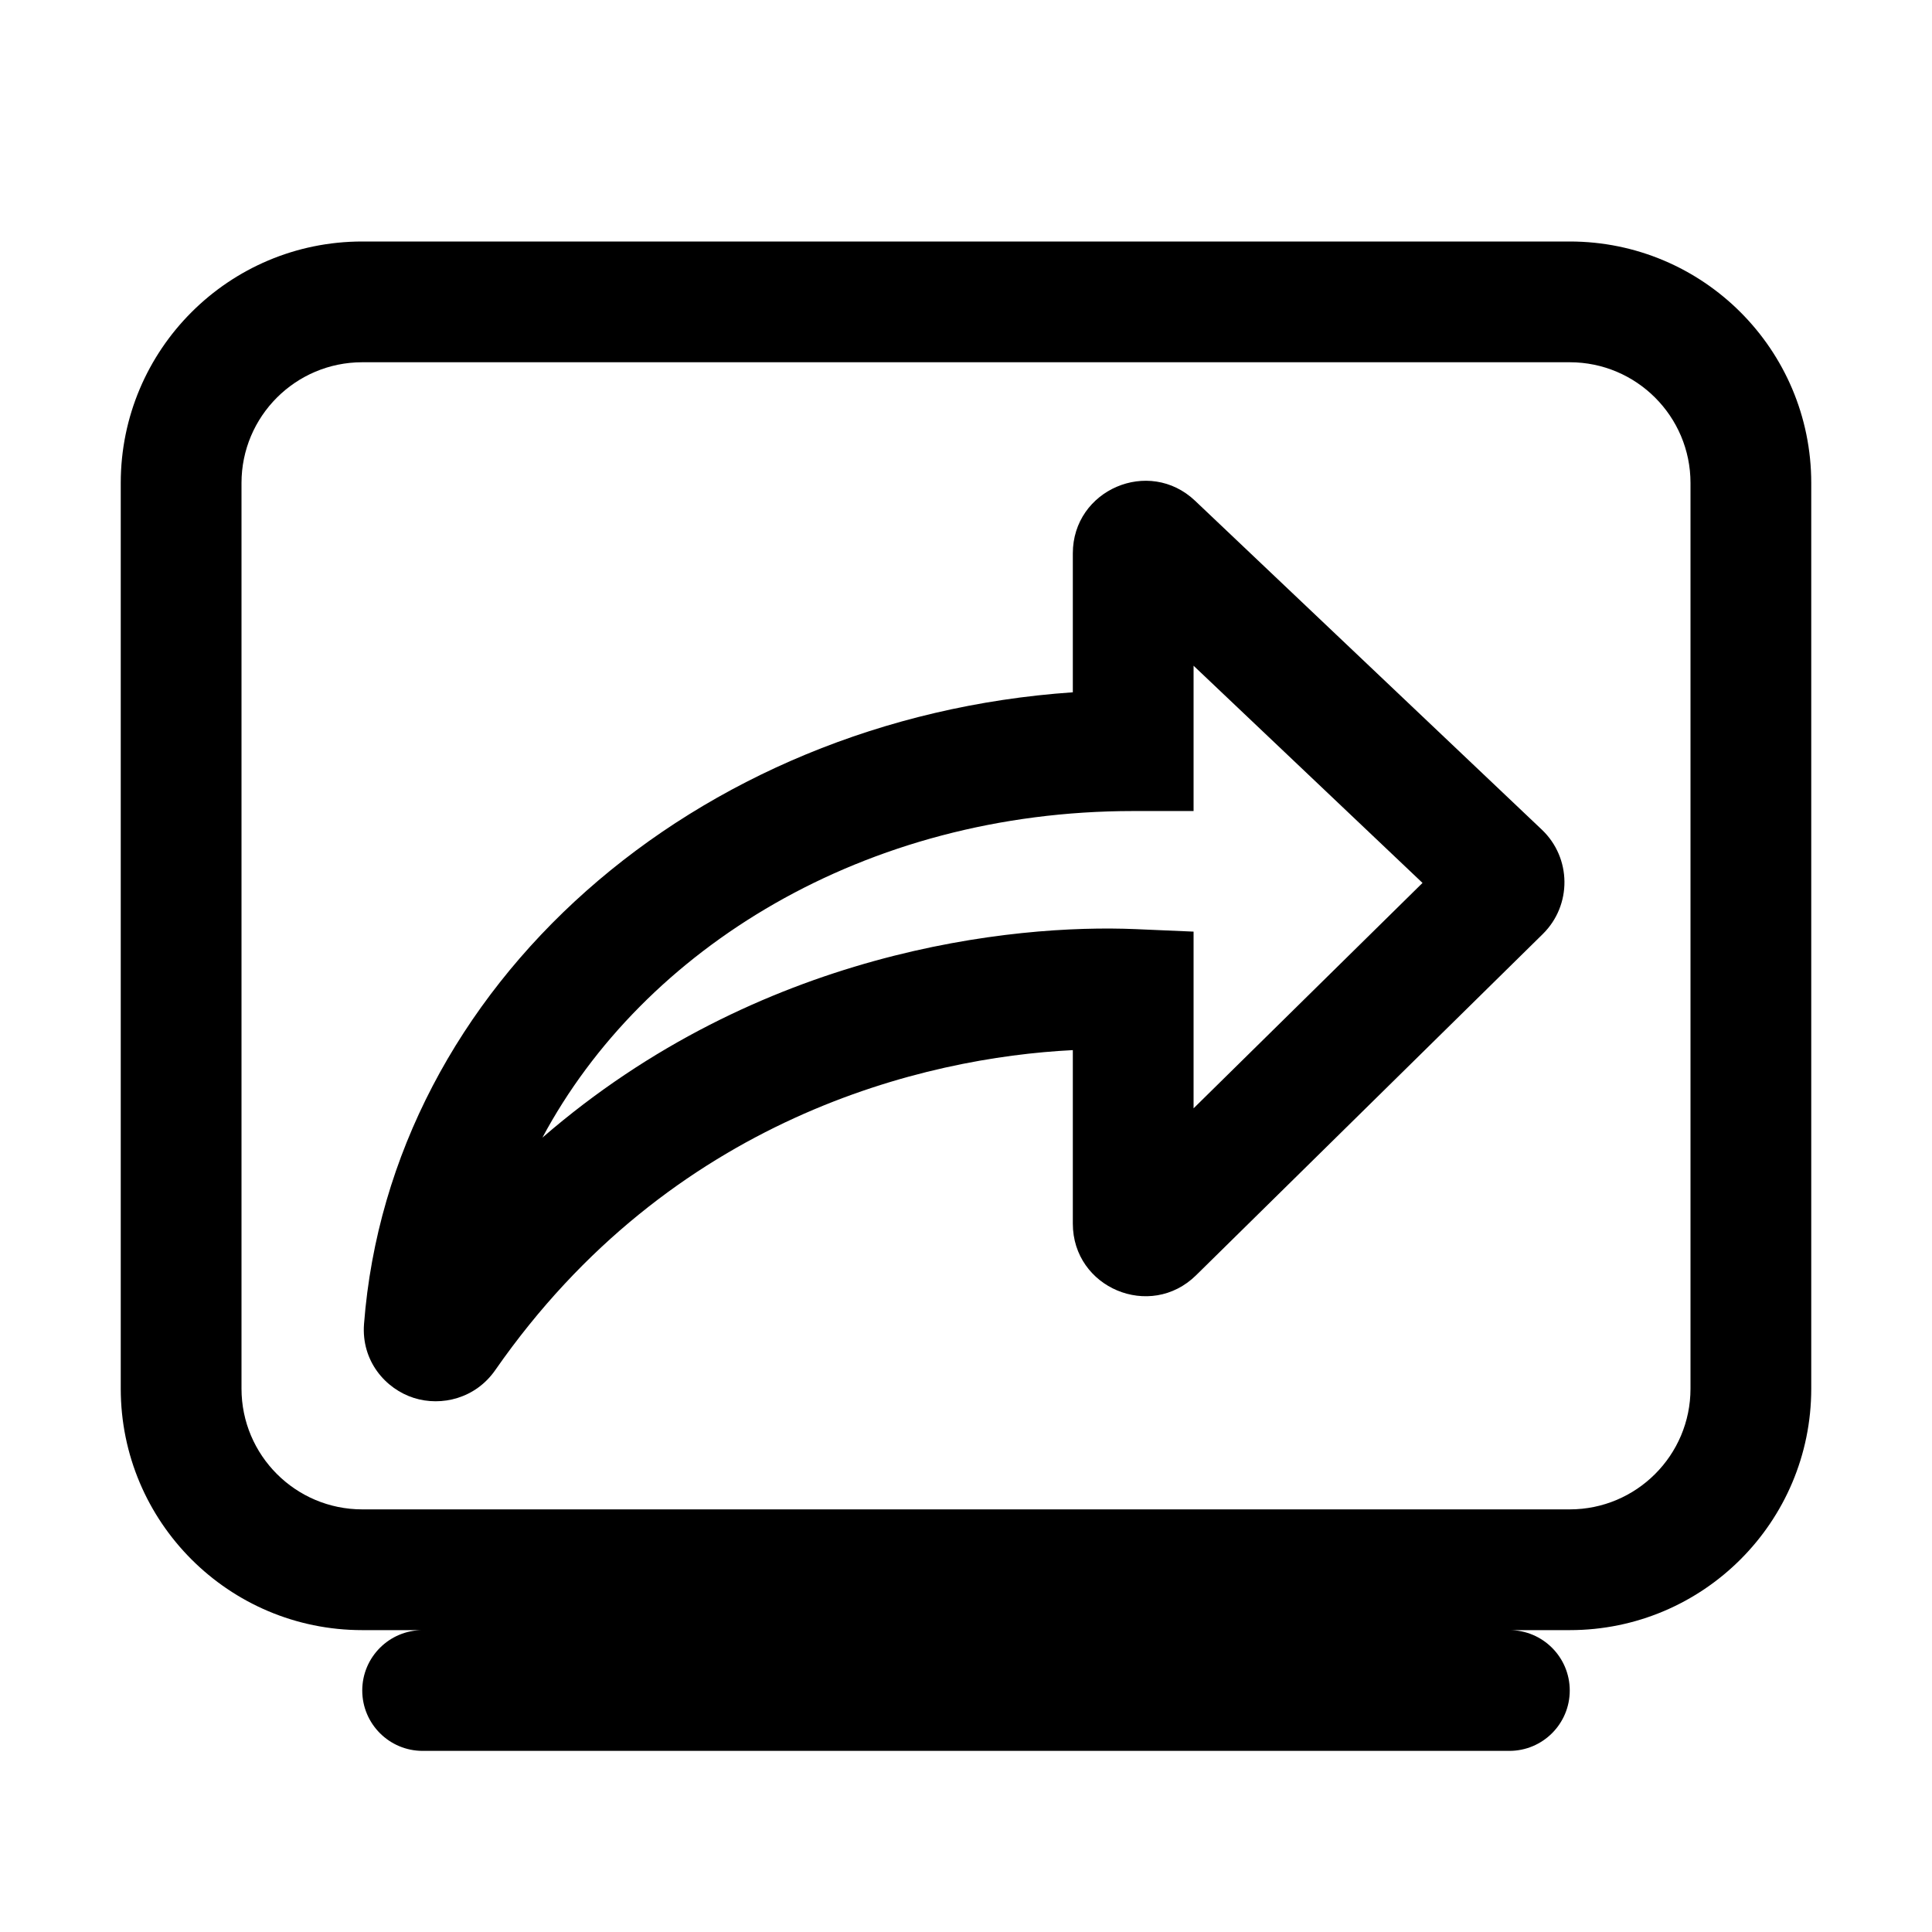
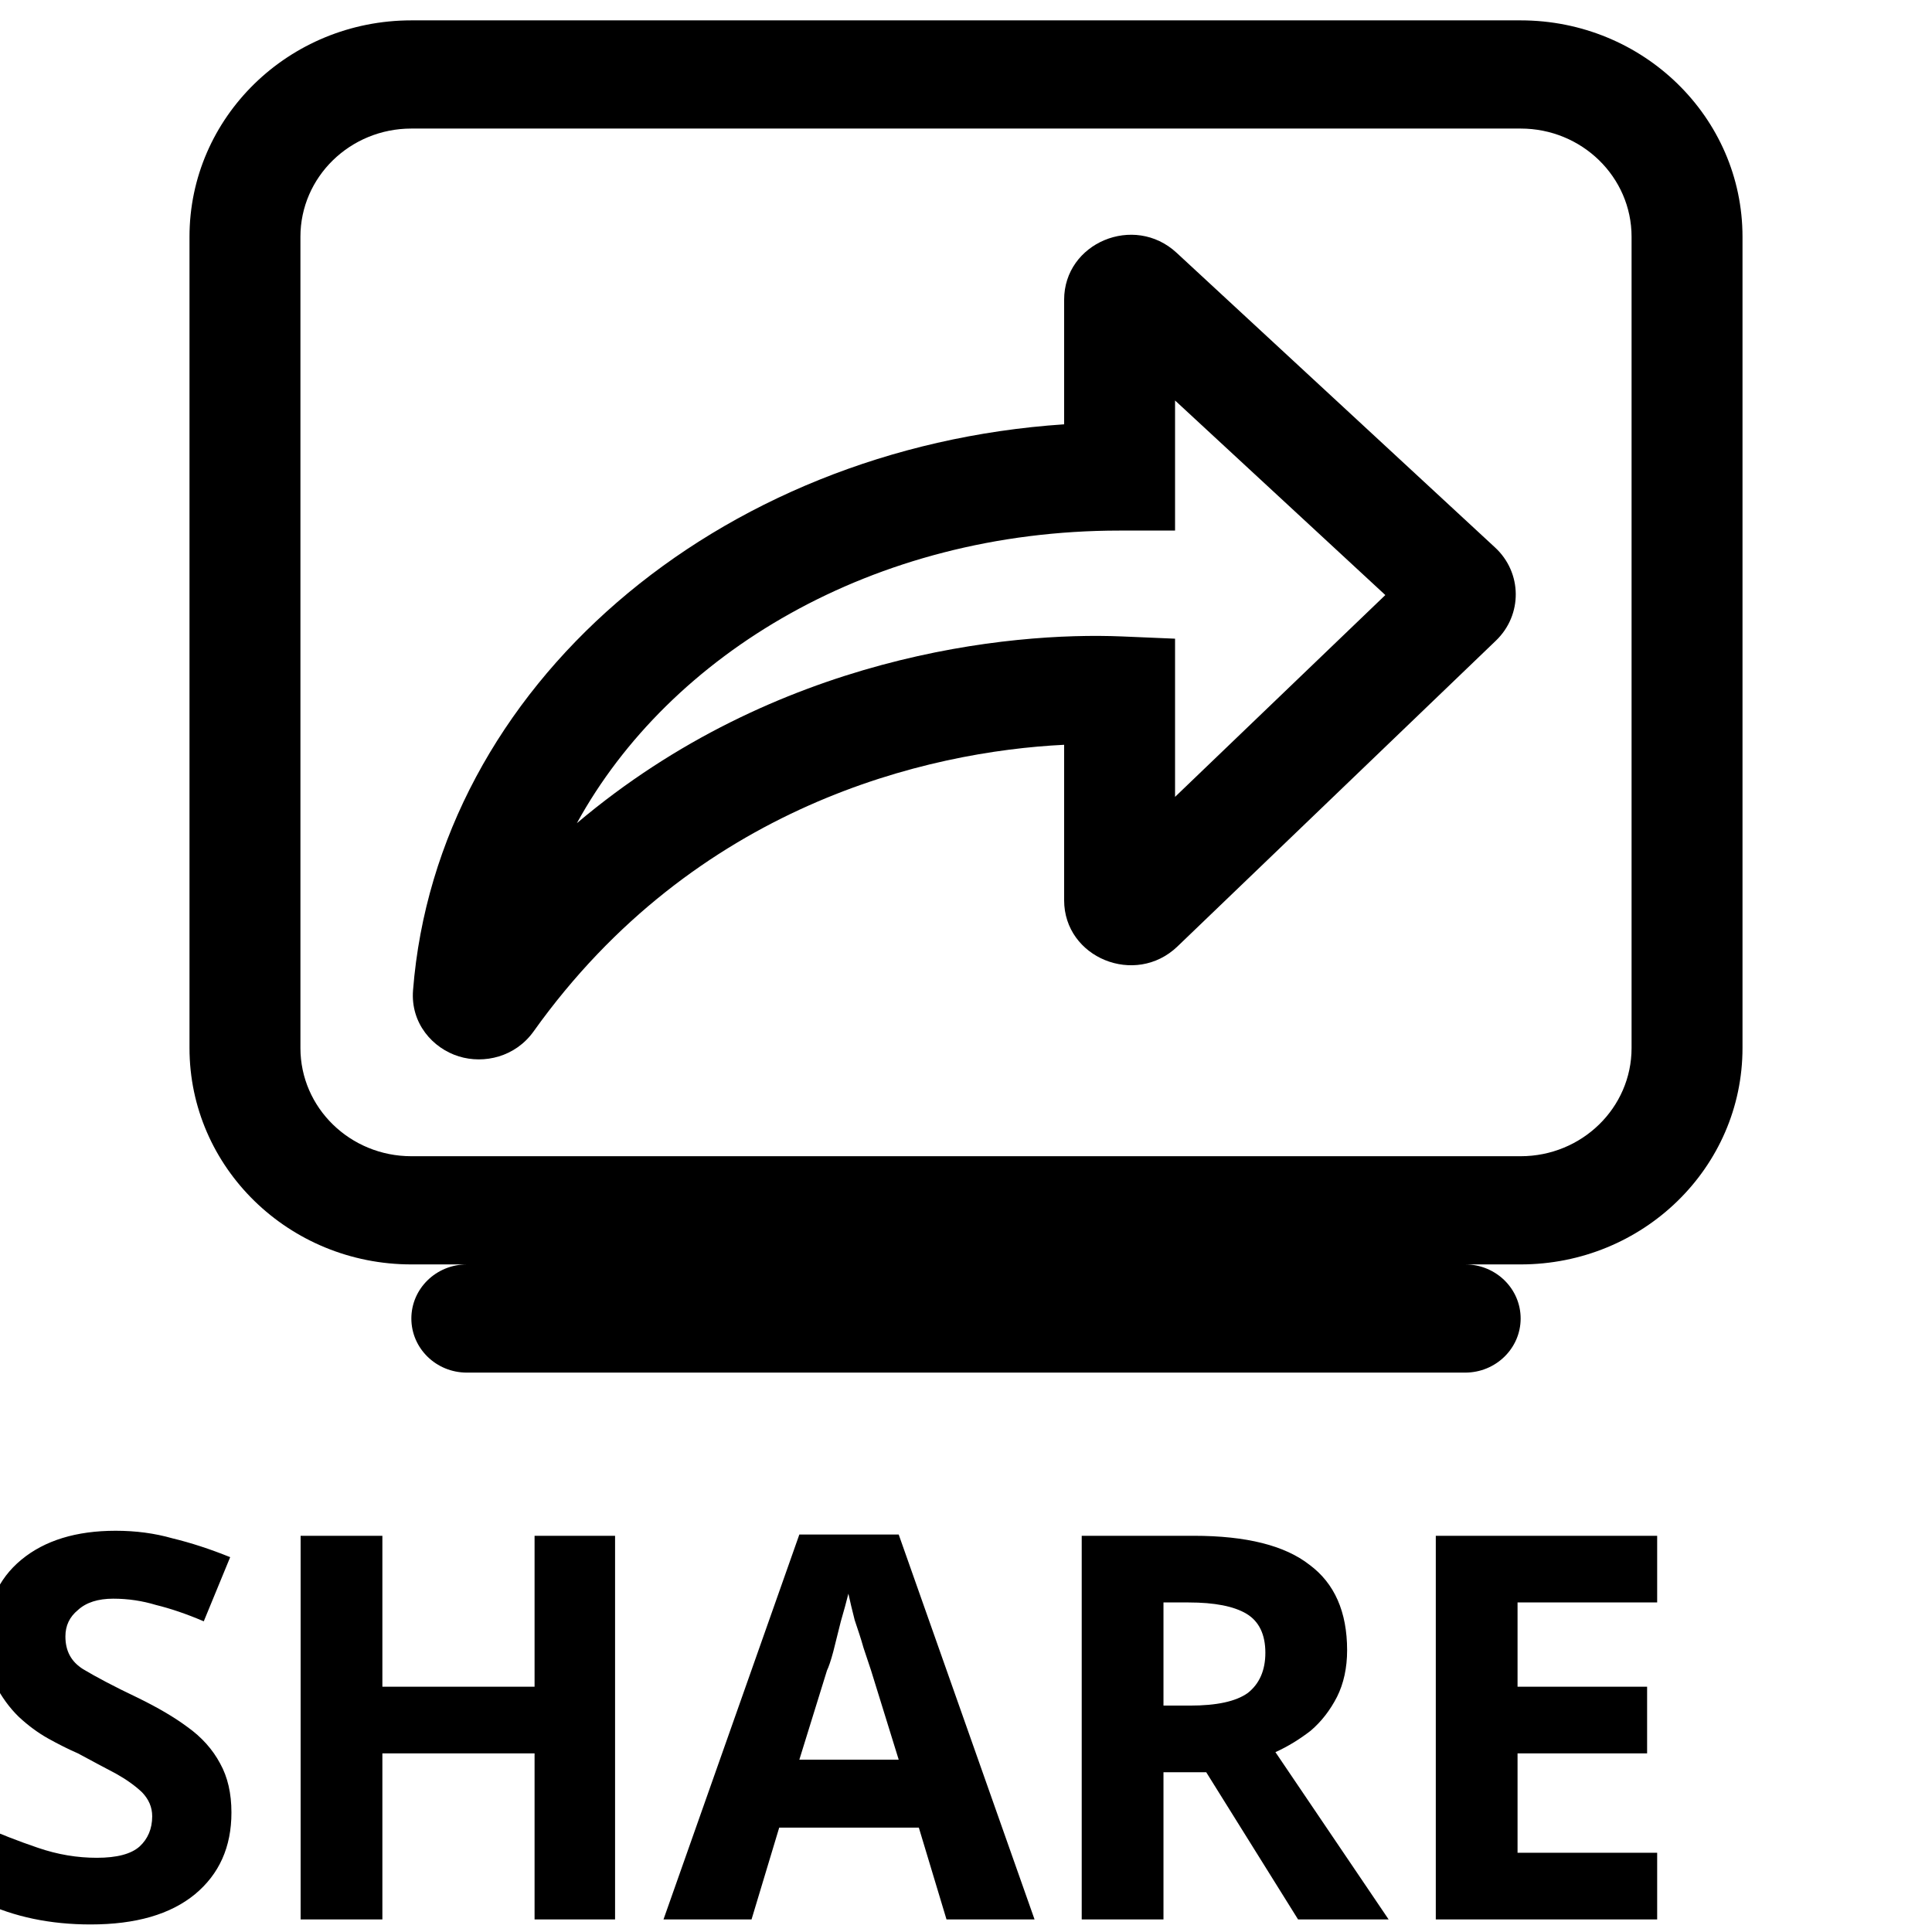
- <svg xmlns="http://www.w3.org/2000/svg" width="24" height="24" viewBox="0 0 24 24">
-   <path fill-rule="evenodd" clip-rule="evenodd" d="M14.846 6.221C14.273 5.677 13.327 6.084 13.327 6.874V8.6C8.629 8.922 4.847 12.239 4.522 16.447C4.487 16.907 4.789 17.254 5.142 17.366C5.485 17.474 5.907 17.373 6.153 17.019C8.338 13.879 11.485 13.137 13.327 13.045V15.2C13.327 15.999 14.289 16.402 14.858 15.842L19.166 11.602C19.528 11.244 19.523 10.658 19.154 10.307L14.846 6.221ZM14.827 10.075V8.27L17.671 10.968L14.827 13.768V11.573L14.109 11.542C12.583 11.477 9.43 11.799 6.738 14.132C7.993 11.784 10.738 10.075 14.077 10.075H14.827Z" />
-   <path fill-rule="evenodd" clip-rule="evenodd" d="M4.5 3C2.843 3 1.5 4.343 1.5 6V17.25C1.5 18.907 2.843 20.25 4.5 20.25H5.25C4.836 20.25 4.5 20.586 4.5 21C4.5 21.414 4.836 21.75 5.25 21.75H18.75C19.164 21.75 19.5 21.414 19.5 21C19.5 20.586 19.164 20.25 18.75 20.25H19.5C21.157 20.25 22.5 18.907 22.5 17.25V6C22.5 4.343 21.157 3 19.5 3H4.5ZM19.5 4.5H4.5C3.672 4.5 3 5.172 3 6V17.25C3 18.078 3.672 18.75 4.5 18.75H19.5C20.328 18.75 21 18.078 21 17.25V6C21 5.172 20.328 4.5 19.5 4.5Z" />
+ <svg xmlns="http://www.w3.org/2000/svg" width="24" height="24" viewBox="0 0 24 24" version="1.1" id="svg7691">
+   <defs id="defs7695" />
+   <path fill-rule="evenodd" clip-rule="evenodd" d="M 14.615,3.139 C 14.088,2.652 13.219,3.016 13.219,3.724 V 5.271 C 8.903,5.559 5.429,8.53 5.131,12.3 c -0.033,0.412 0.245,0.723 0.569,0.823 0.315,0.097 0.702,0.007 0.929,-0.311 2.007,-2.813 4.898,-3.477 6.59,-3.56 v 1.931 c 0,0.715 0.884,1.076 1.407,0.575 L 18.582,7.959 C 18.916,7.639 18.911,7.113 18.571,6.8 Z M 14.597,6.591 V 4.975 L 17.209,7.392 14.597,9.899 V 7.934 L 13.937,7.906 C 12.536,7.848 9.639,8.136 7.166,10.226 8.319,8.123 10.84,6.591 13.908,6.591 Z" id="path7687" style="stroke-width:0.907" />
+   <path fill-rule="evenodd" clip-rule="evenodd" d="m 5.11,0.253 c -1.522,0 -2.756,1.203 -2.756,2.688 V 13.019 c 0,1.484 1.234,2.688 2.756,2.688 h 0.689 c -0.381,0 -0.689,0.301 -0.689,0.672 0,0.371 0.308,0.672 0.689,0.672 H 18.201 c 0.38,0 0.689,-0.301 0.689,-0.672 0,-0.371 -0.308,-0.672 -0.689,-0.672 h 0.689 c 1.522,0 2.756,-1.203 2.756,-2.688 V 2.941 c 0,-1.484 -1.234,-2.688 -2.756,-2.688 z M 18.89,1.597 H 5.11 c -0.761,0 -1.378,0.602 -1.378,1.344 V 13.019 c 0,0.742 0.617,1.344 1.378,1.344 H 18.89 c 0.761,0 1.378,-0.602 1.378,-1.344 V 2.941 c 0,-0.742 -0.617,-1.344 -1.378,-1.344 z" id="path7689" style="stroke-width:0.907" />
+   <text xml:space="preserve" style="font-style:normal;font-variant:normal;font-weight:bold;font-stretch:normal;font-size:6.667px;line-height:1.25;font-family:sans-serif;-inkscape-font-specification:'sans-serif, Bold';font-variant-ligatures:normal;font-variant-caps:normal;font-variant-numeric:normal;font-variant-east-asian:normal;letter-spacing:0px;word-spacing:0px" x="-0.533" y="23.847" id="text479">
+     <tspan x="-0.533" y="23.847" id="tspan481" style="font-style:normal;font-variant:normal;font-weight:bold;font-stretch:normal;font-size:6.667px;font-family:sans-serif;-inkscape-font-specification:'sans-serif, Bold';font-variant-ligatures:normal;font-variant-caps:normal;font-variant-numeric:normal;font-variant-east-asian:normal">SHARE</tspan>
+   </text>
</svg>
